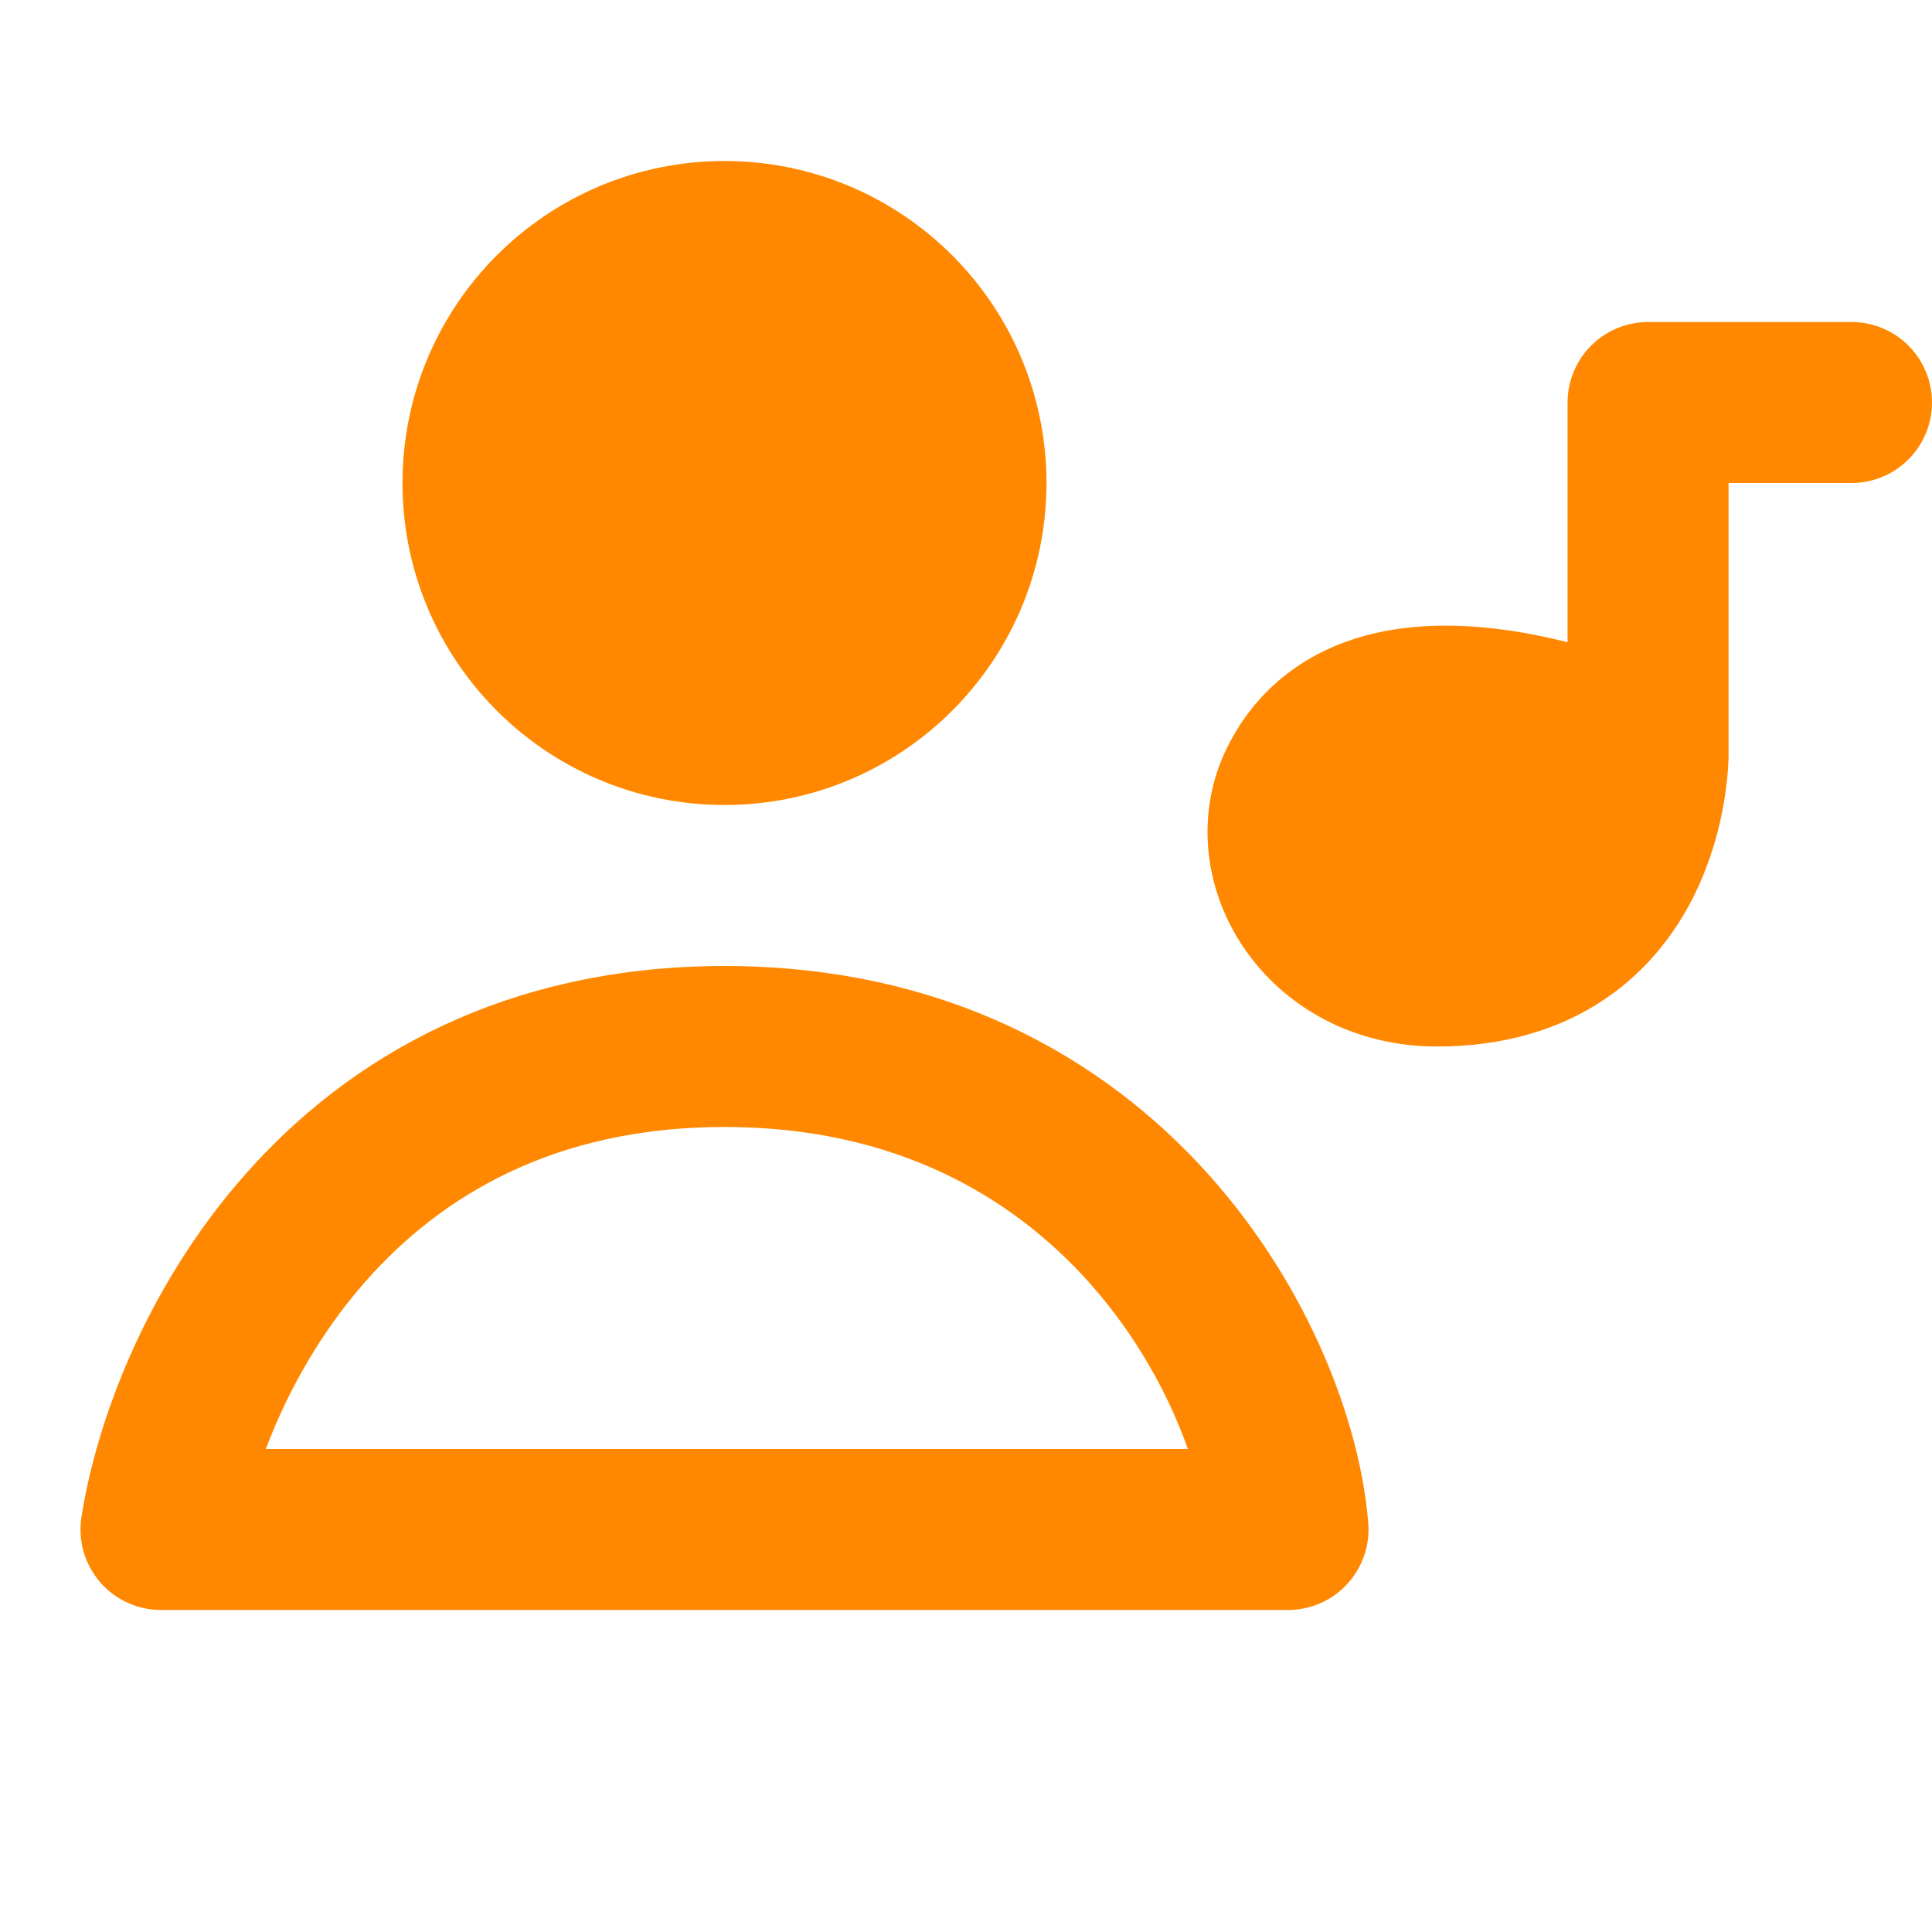
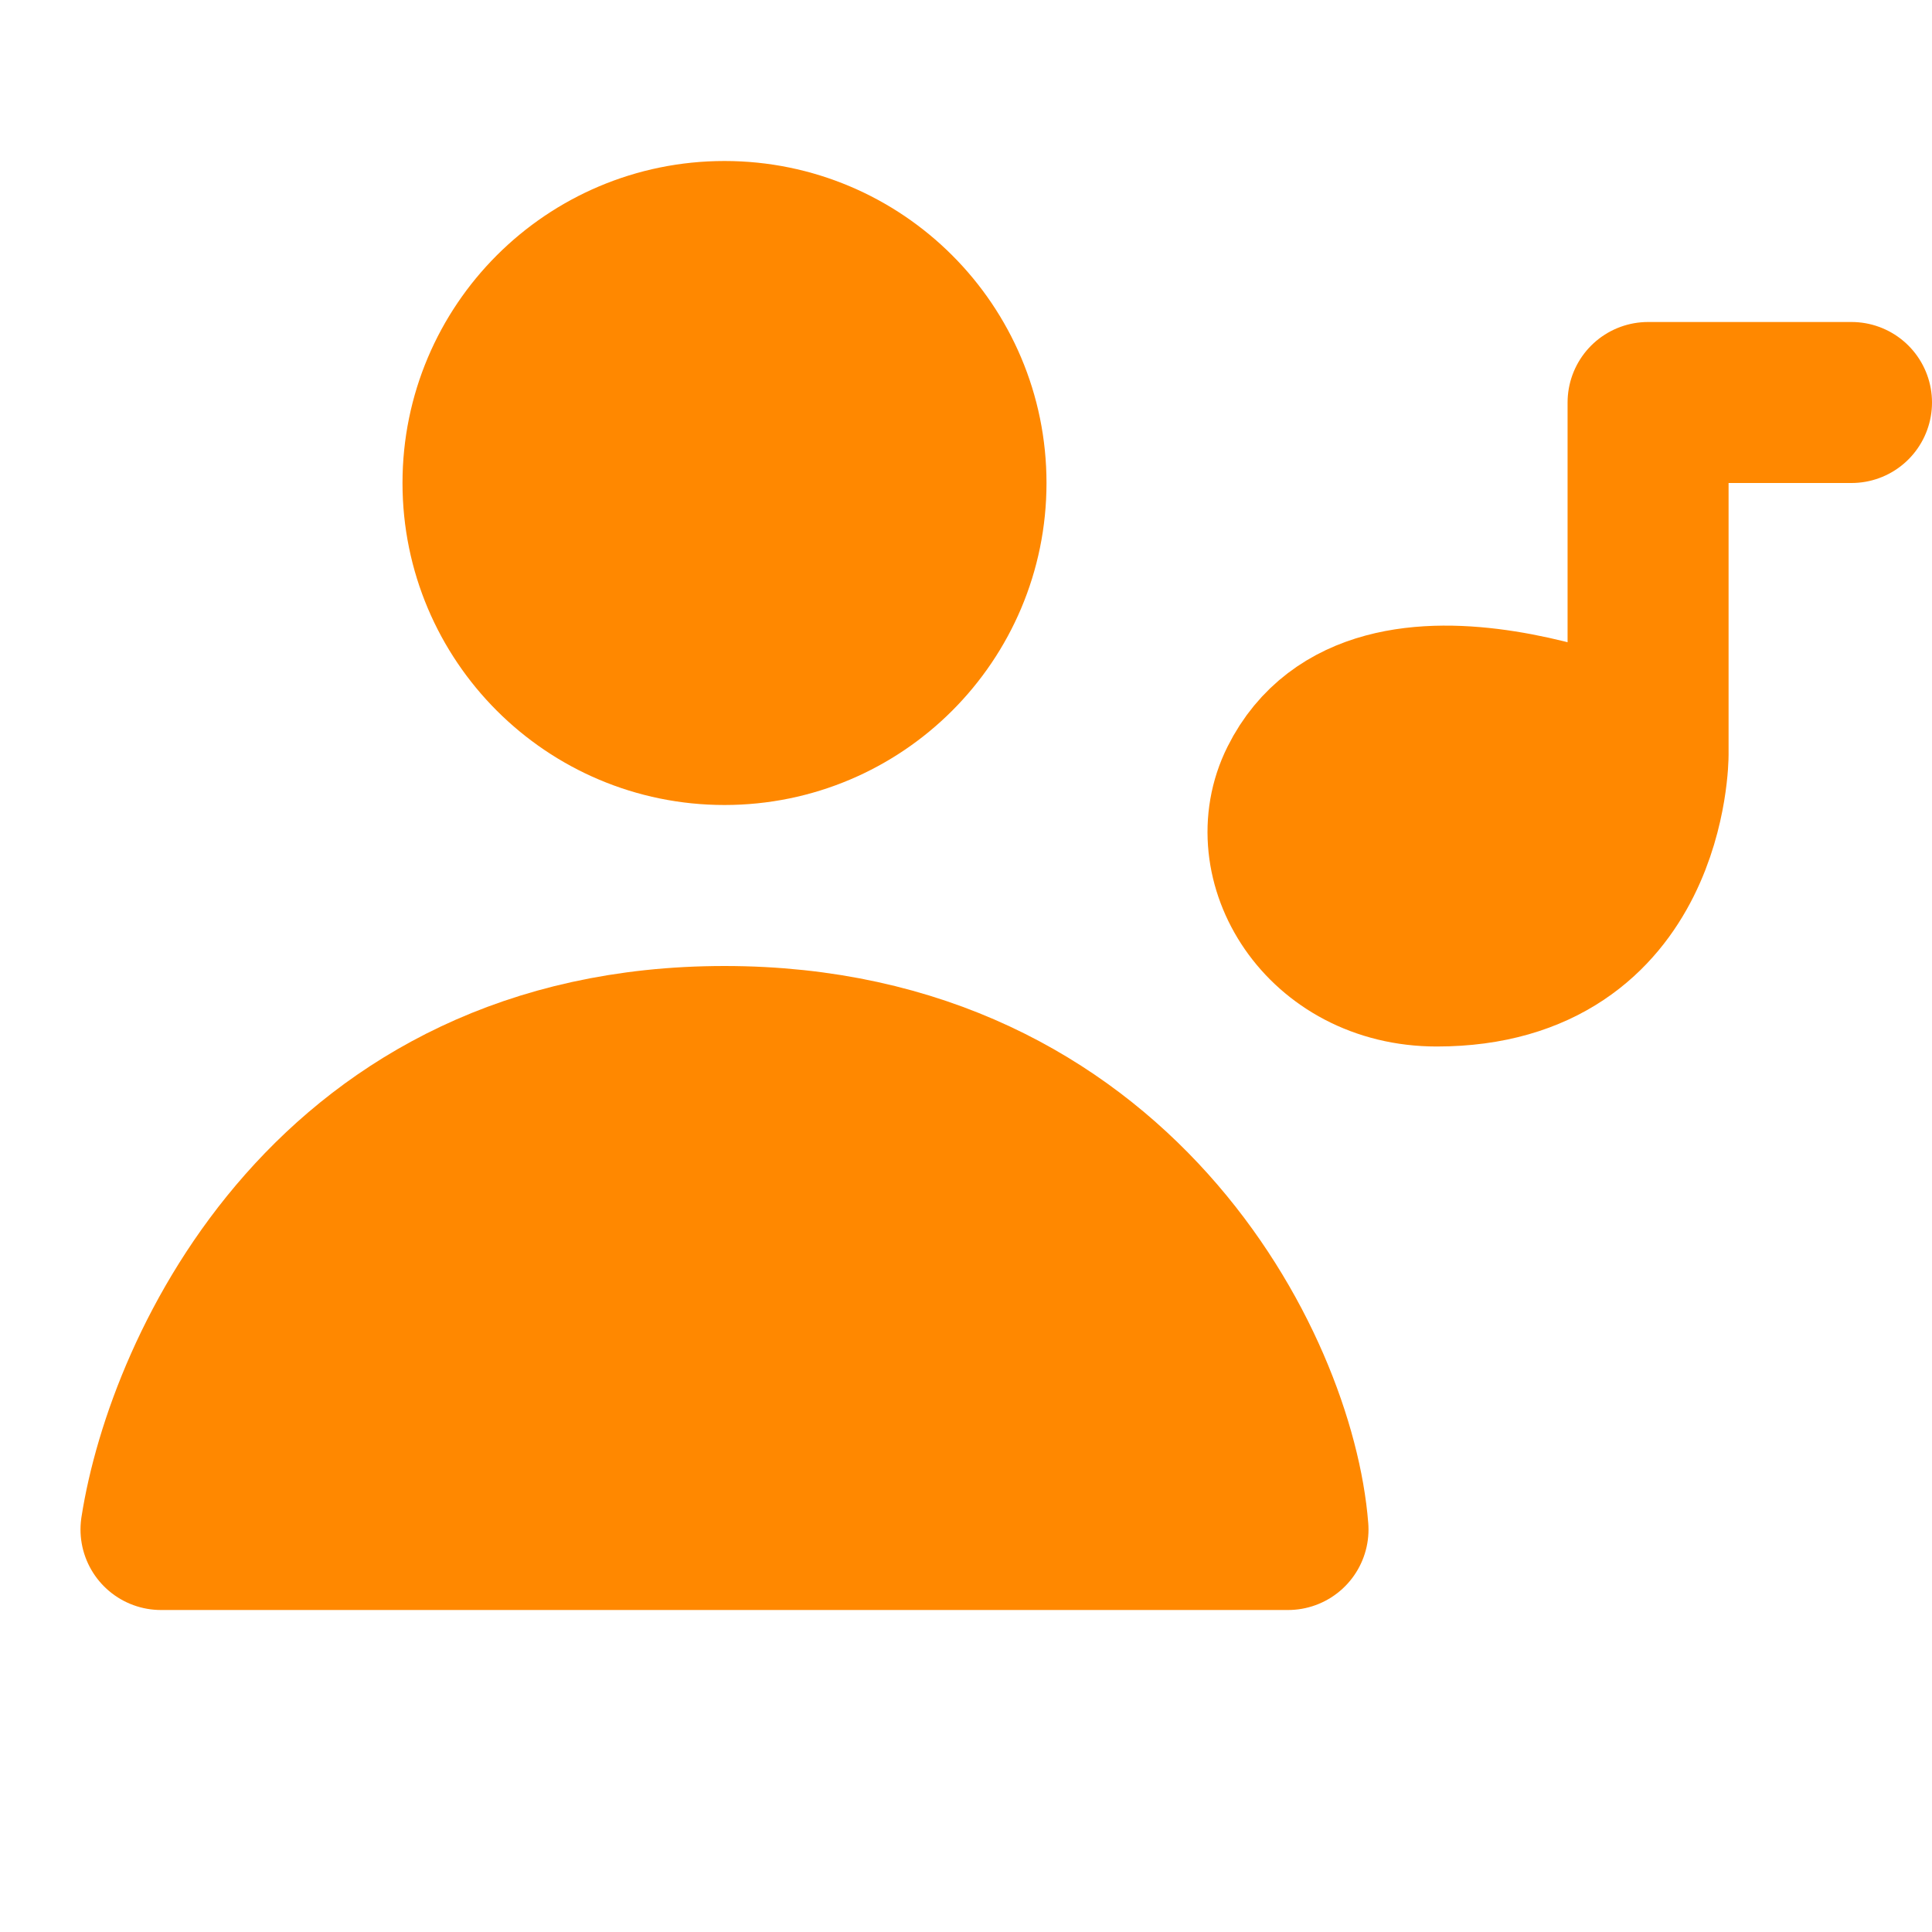
<svg xmlns="http://www.w3.org/2000/svg" width="24" height="24" viewBox="0 0 24 24" fill="none">
  <circle cx="9" cy="6" r="3" fill="#FF8800" stroke="#FF8800" stroke-width="2" />
-   <path d="M2 19C2.311 17 4.147 13 9 13C13.853 13 15.844 17 16 19H2Z" stroke="#FF8800" stroke-width="2" stroke-linecap="round" stroke-linejoin="round" />
+   <path d="M2 19C2.311 17 4.147 13 9 13C13.853 13 15.844 17 16 19H2Z" fill="#FF8800" stroke="#FF8800" stroke-width="2" stroke-linecap="round" stroke-linejoin="round" />
  <path d="M17.848 12C20.473 12 20.473 9.375 20.473 9.375C20.473 9.375 17.099 7.81 16.144 9.721C15.66 10.688 16.439 12 17.848 12Z" fill="#FF8800" />
  <path d="M23 5H20.473V9.375M20.473 9.375C20.473 9.375 20.473 12 17.848 12C16.439 12 15.66 10.688 16.144 9.721C17.099 7.81 20.473 9.375 20.473 9.375Z" stroke="#FF8800" stroke-width="2" stroke-linecap="round" stroke-linejoin="round" />
</svg>
